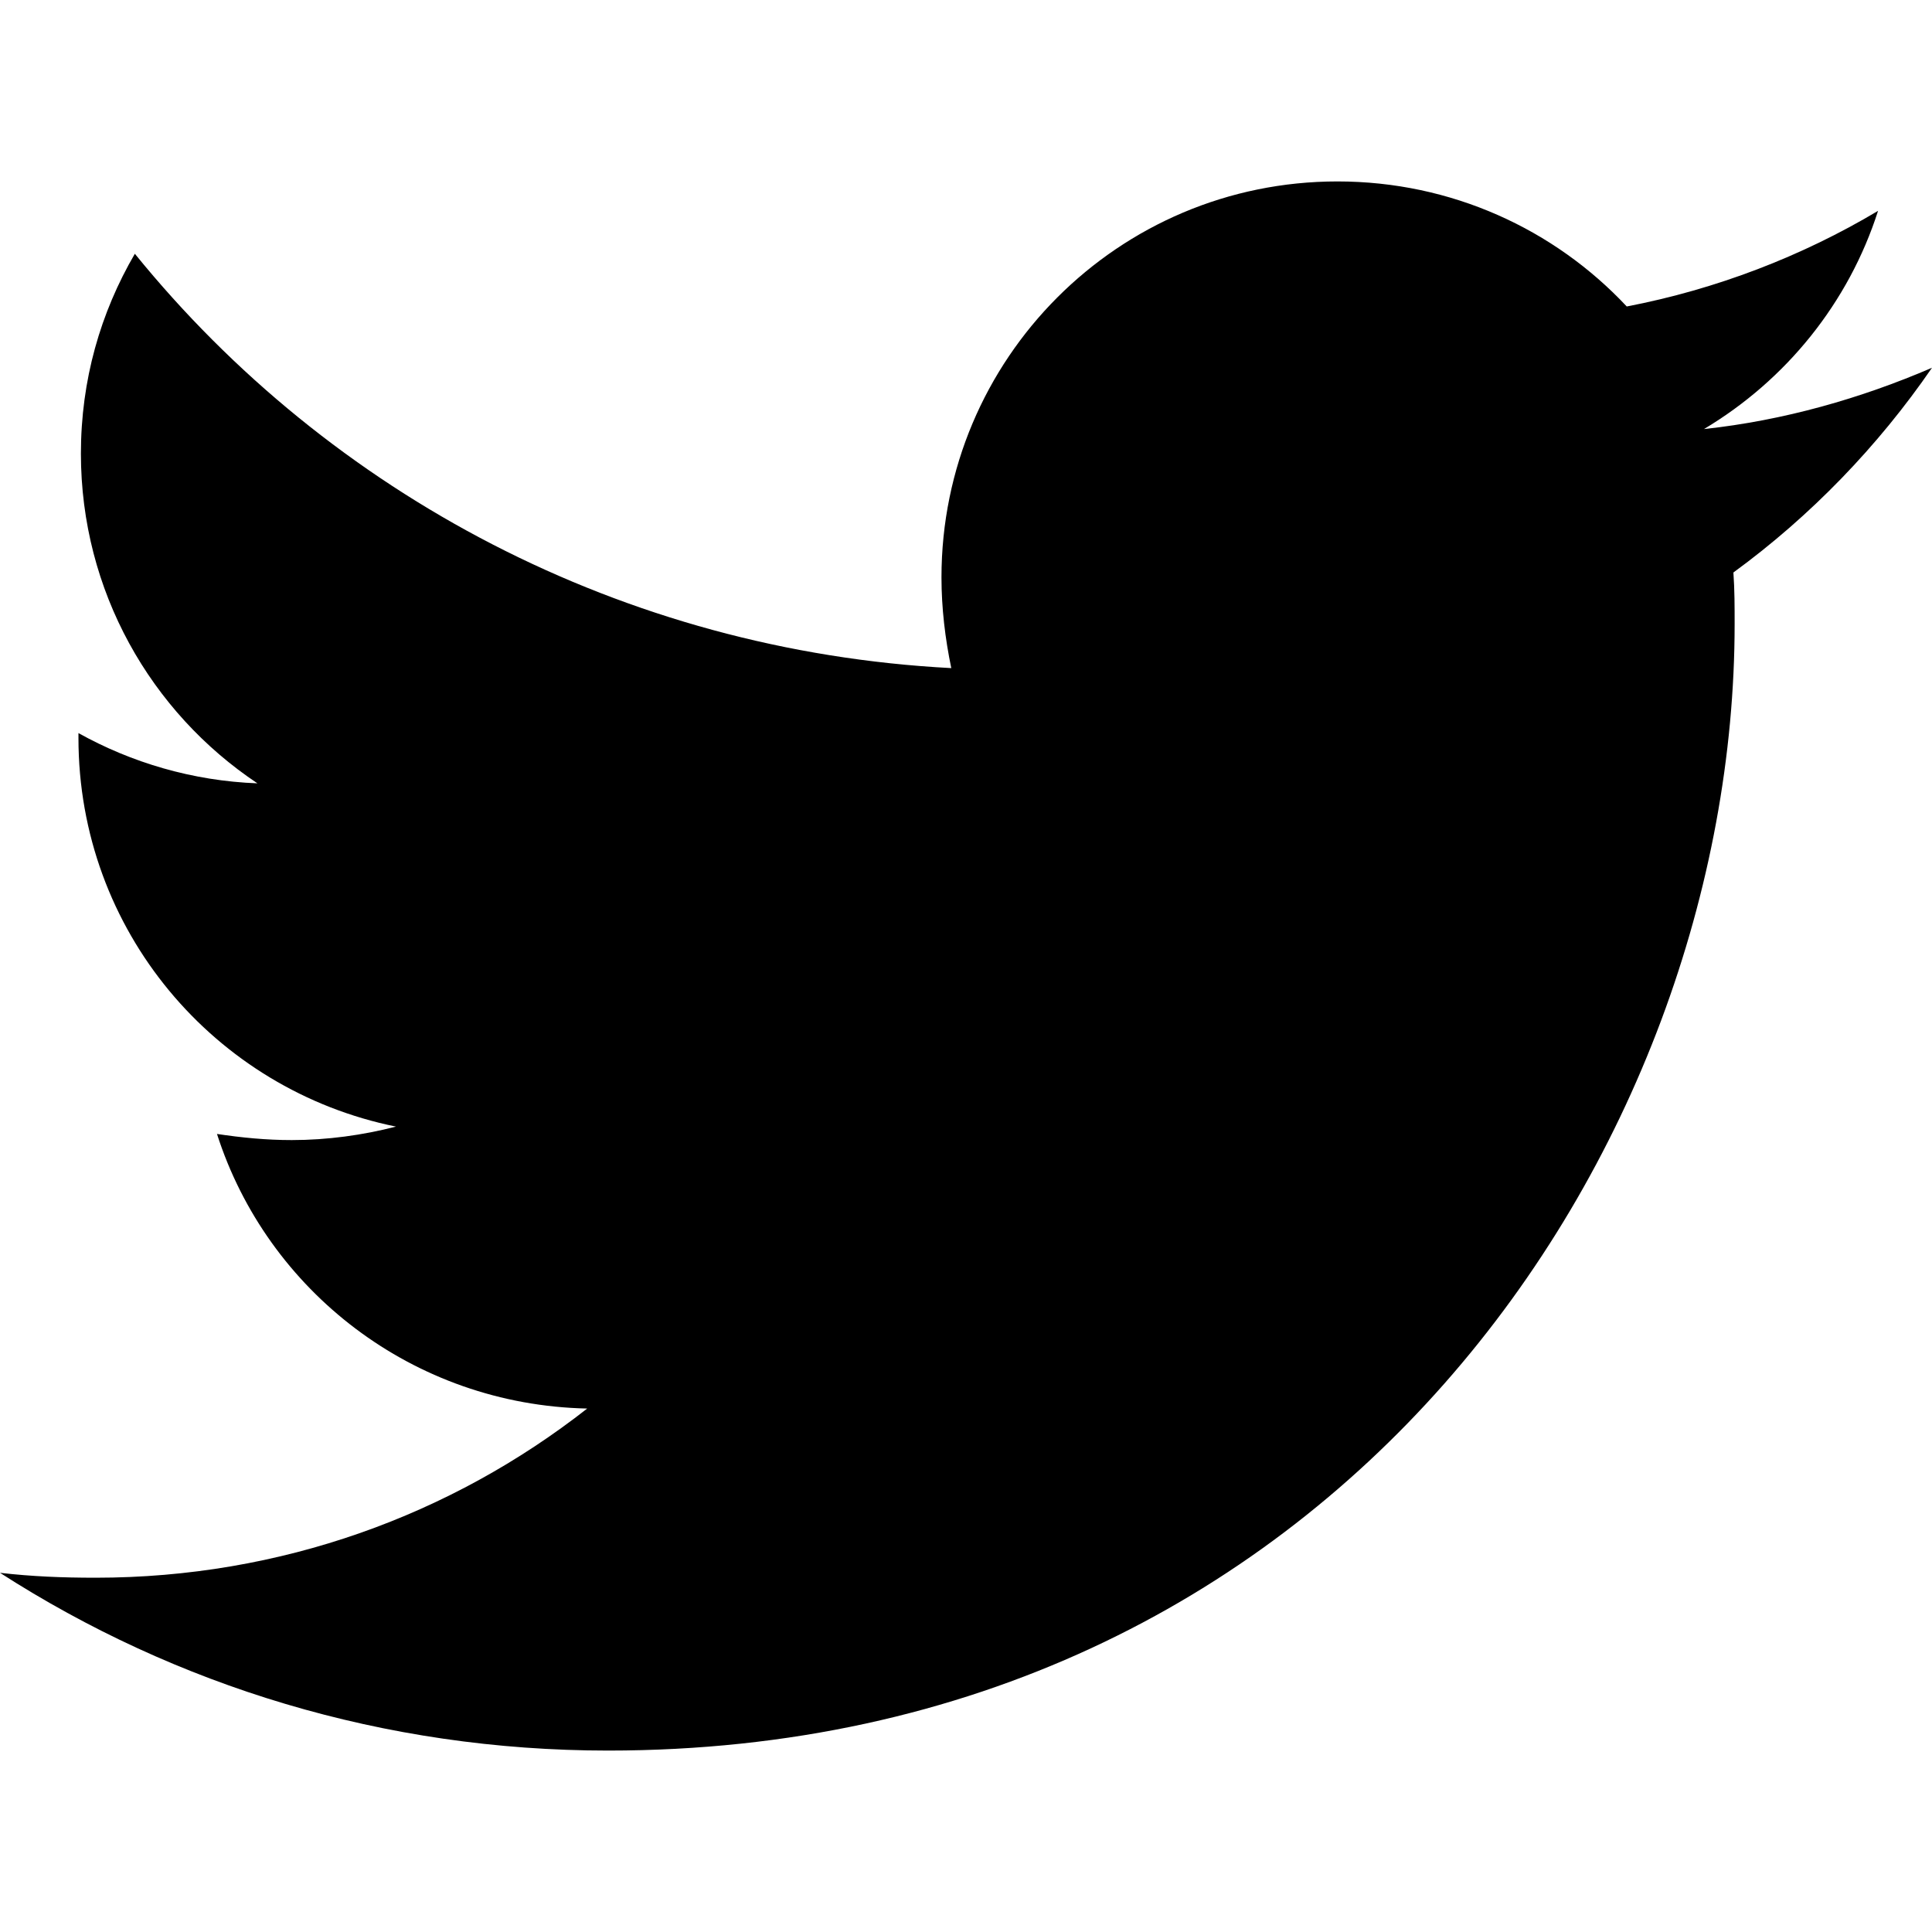
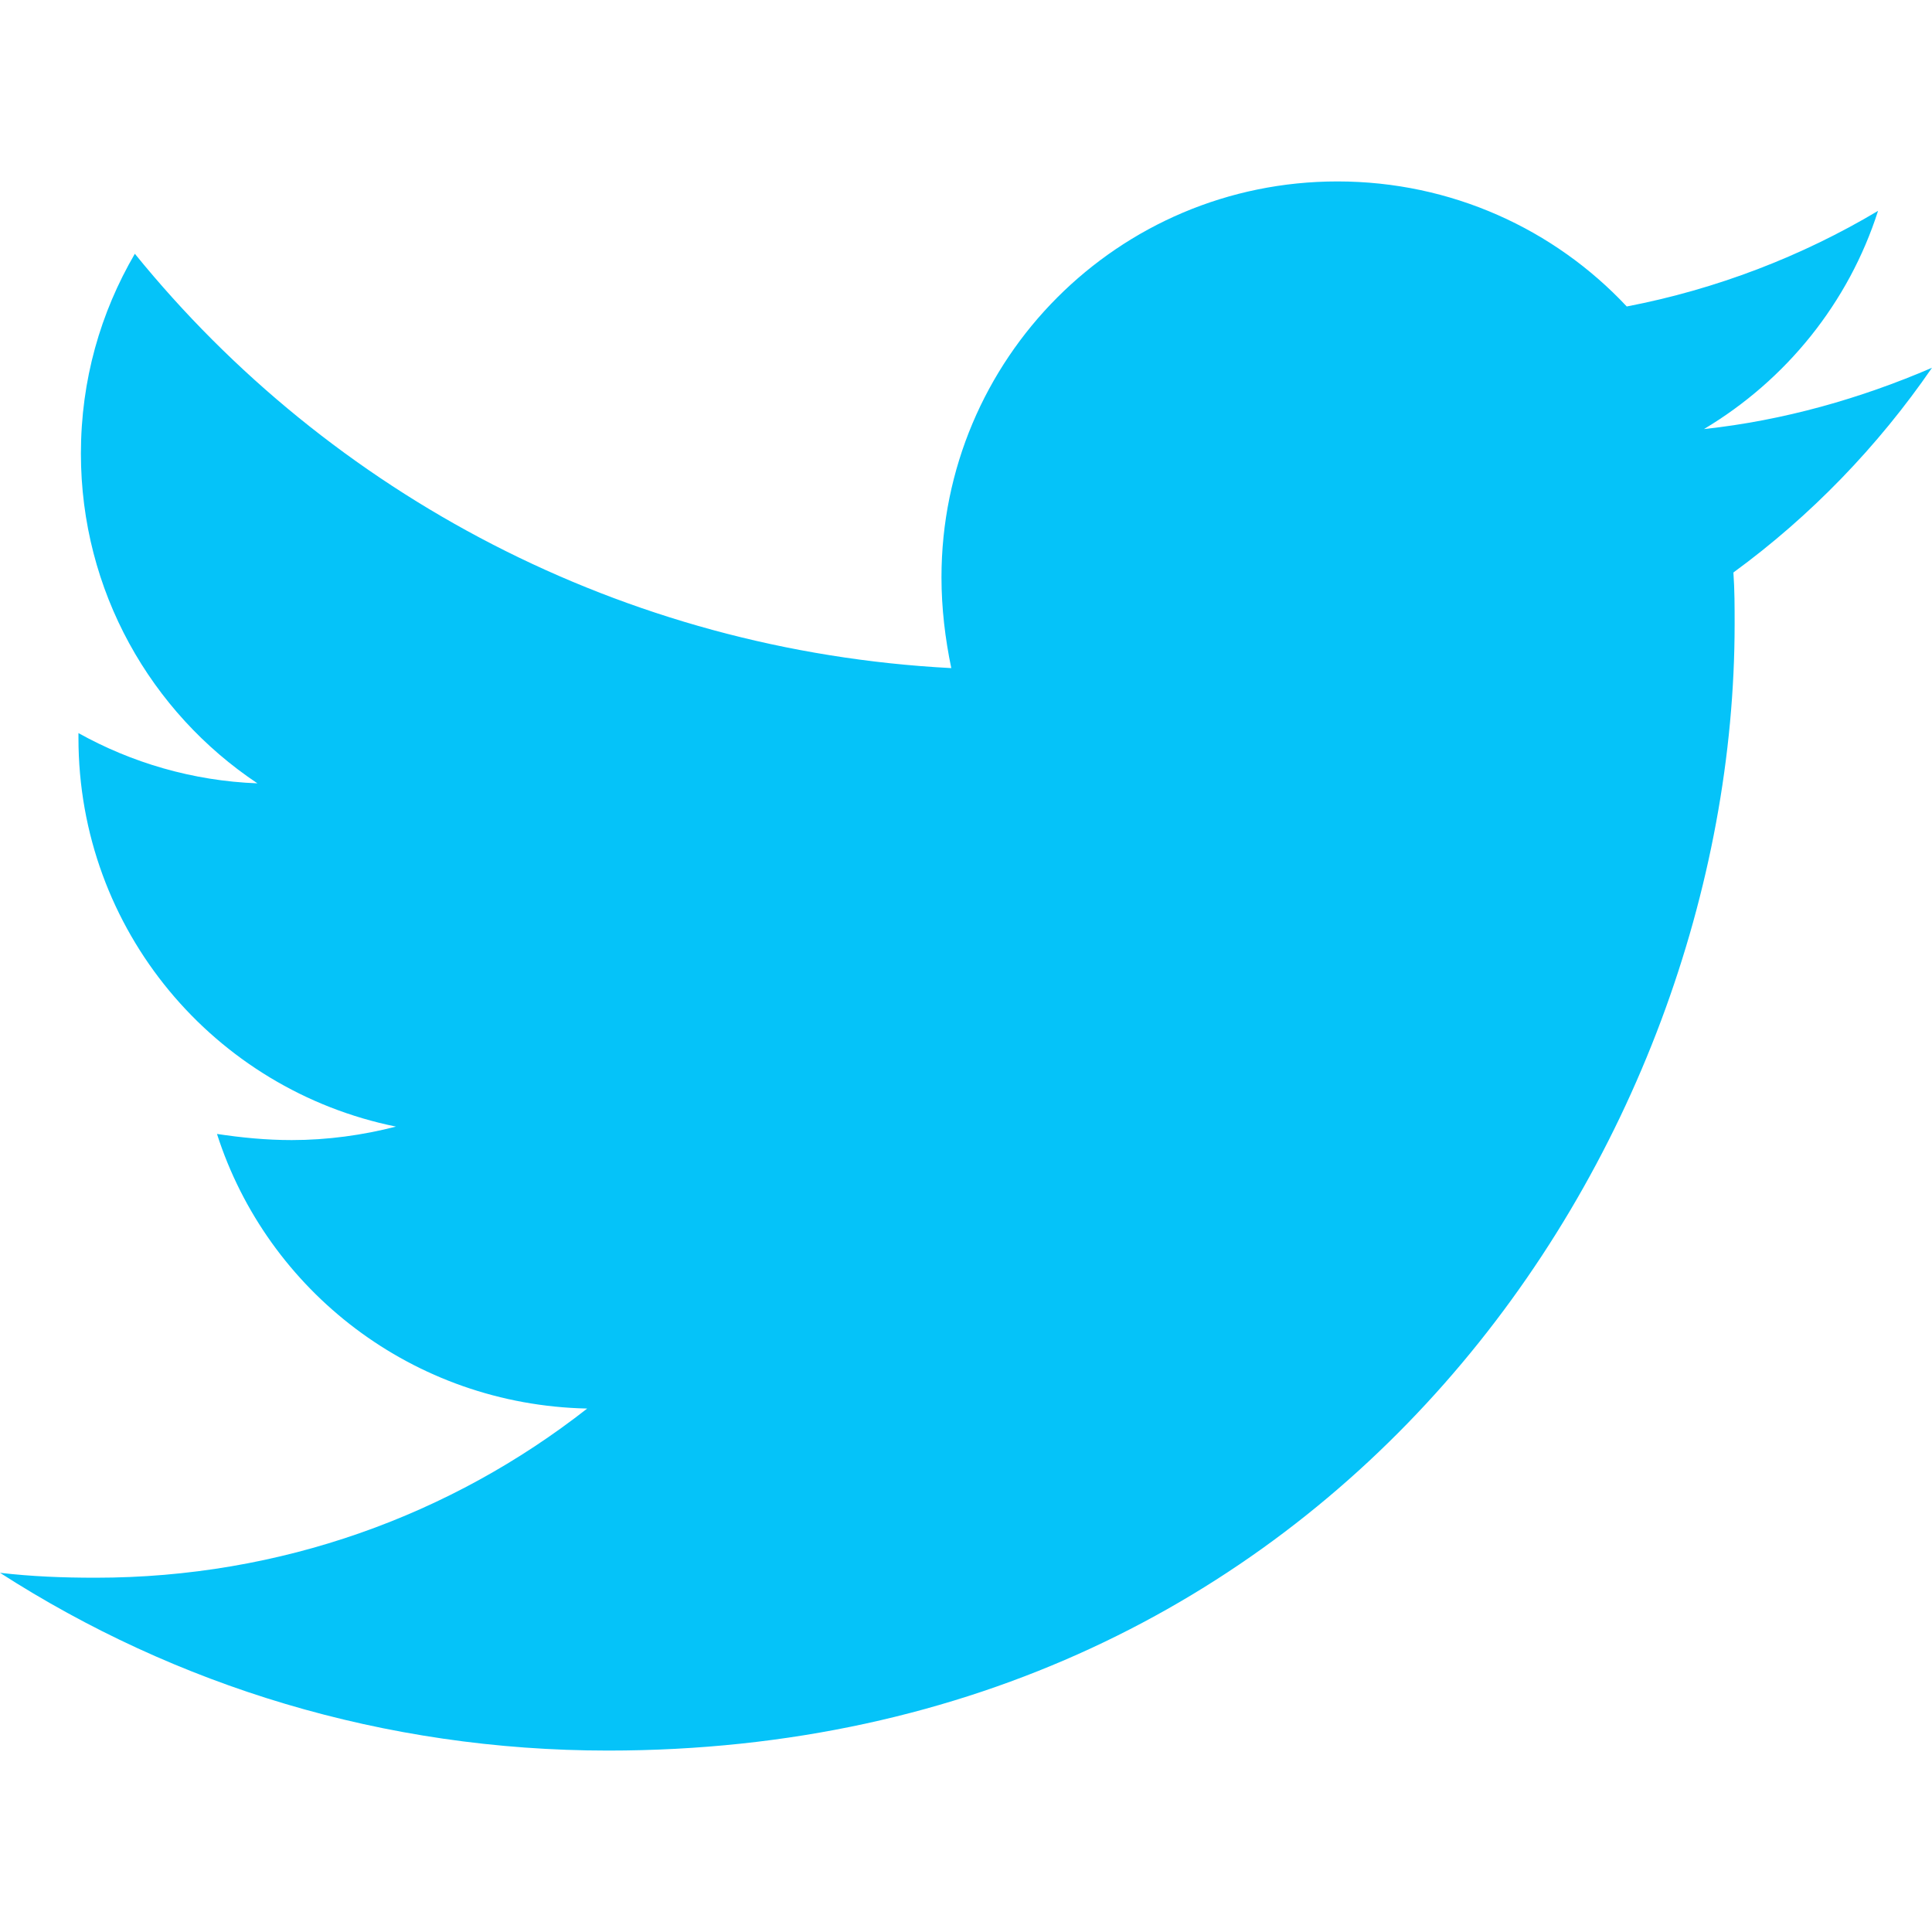
- <svg xmlns="http://www.w3.org/2000/svg" viewBox="0 0 512 512">
+ <svg xmlns="http://www.w3.org/2000/svg" fill="#05C3F9" viewBox="0 0 512 512">
  <path d="M459.37 151.716c.325 4.548.325 9.097.325 13.645 0 138.72-105.583 298.558-298.558 298.558-59.452 0-114.68-17.219-161.137-47.106 8.447.974 16.568 1.299 25.34 1.299 49.055 0 94.213-16.568 130.274-44.832-46.132-.975-84.792-31.188-98.112-72.772 6.498.974 12.995 1.624 19.818 1.624 9.421 0 18.843-1.3 27.614-3.573-48.081-9.747-84.143-51.98-84.143-102.985v-1.299c13.969 7.797 30.214 12.67 47.431 13.319-28.264-18.843-46.781-51.005-46.781-87.391 0-19.492 5.197-37.36 14.294-52.954 51.655 63.675 129.3 105.258 216.365 109.807-1.624-7.797-2.599-15.918-2.599-24.04 0-57.828 46.782-104.934 104.934-104.934 30.213 0 57.502 12.67 76.67 33.137 23.715-4.548 46.456-13.32 66.599-25.34-7.798 24.366-24.366 44.833-46.132 57.827 21.117-2.273 41.584-8.122 60.426-16.243-14.292 20.791-32.161 39.308-52.628 54.253z" />
</svg>
